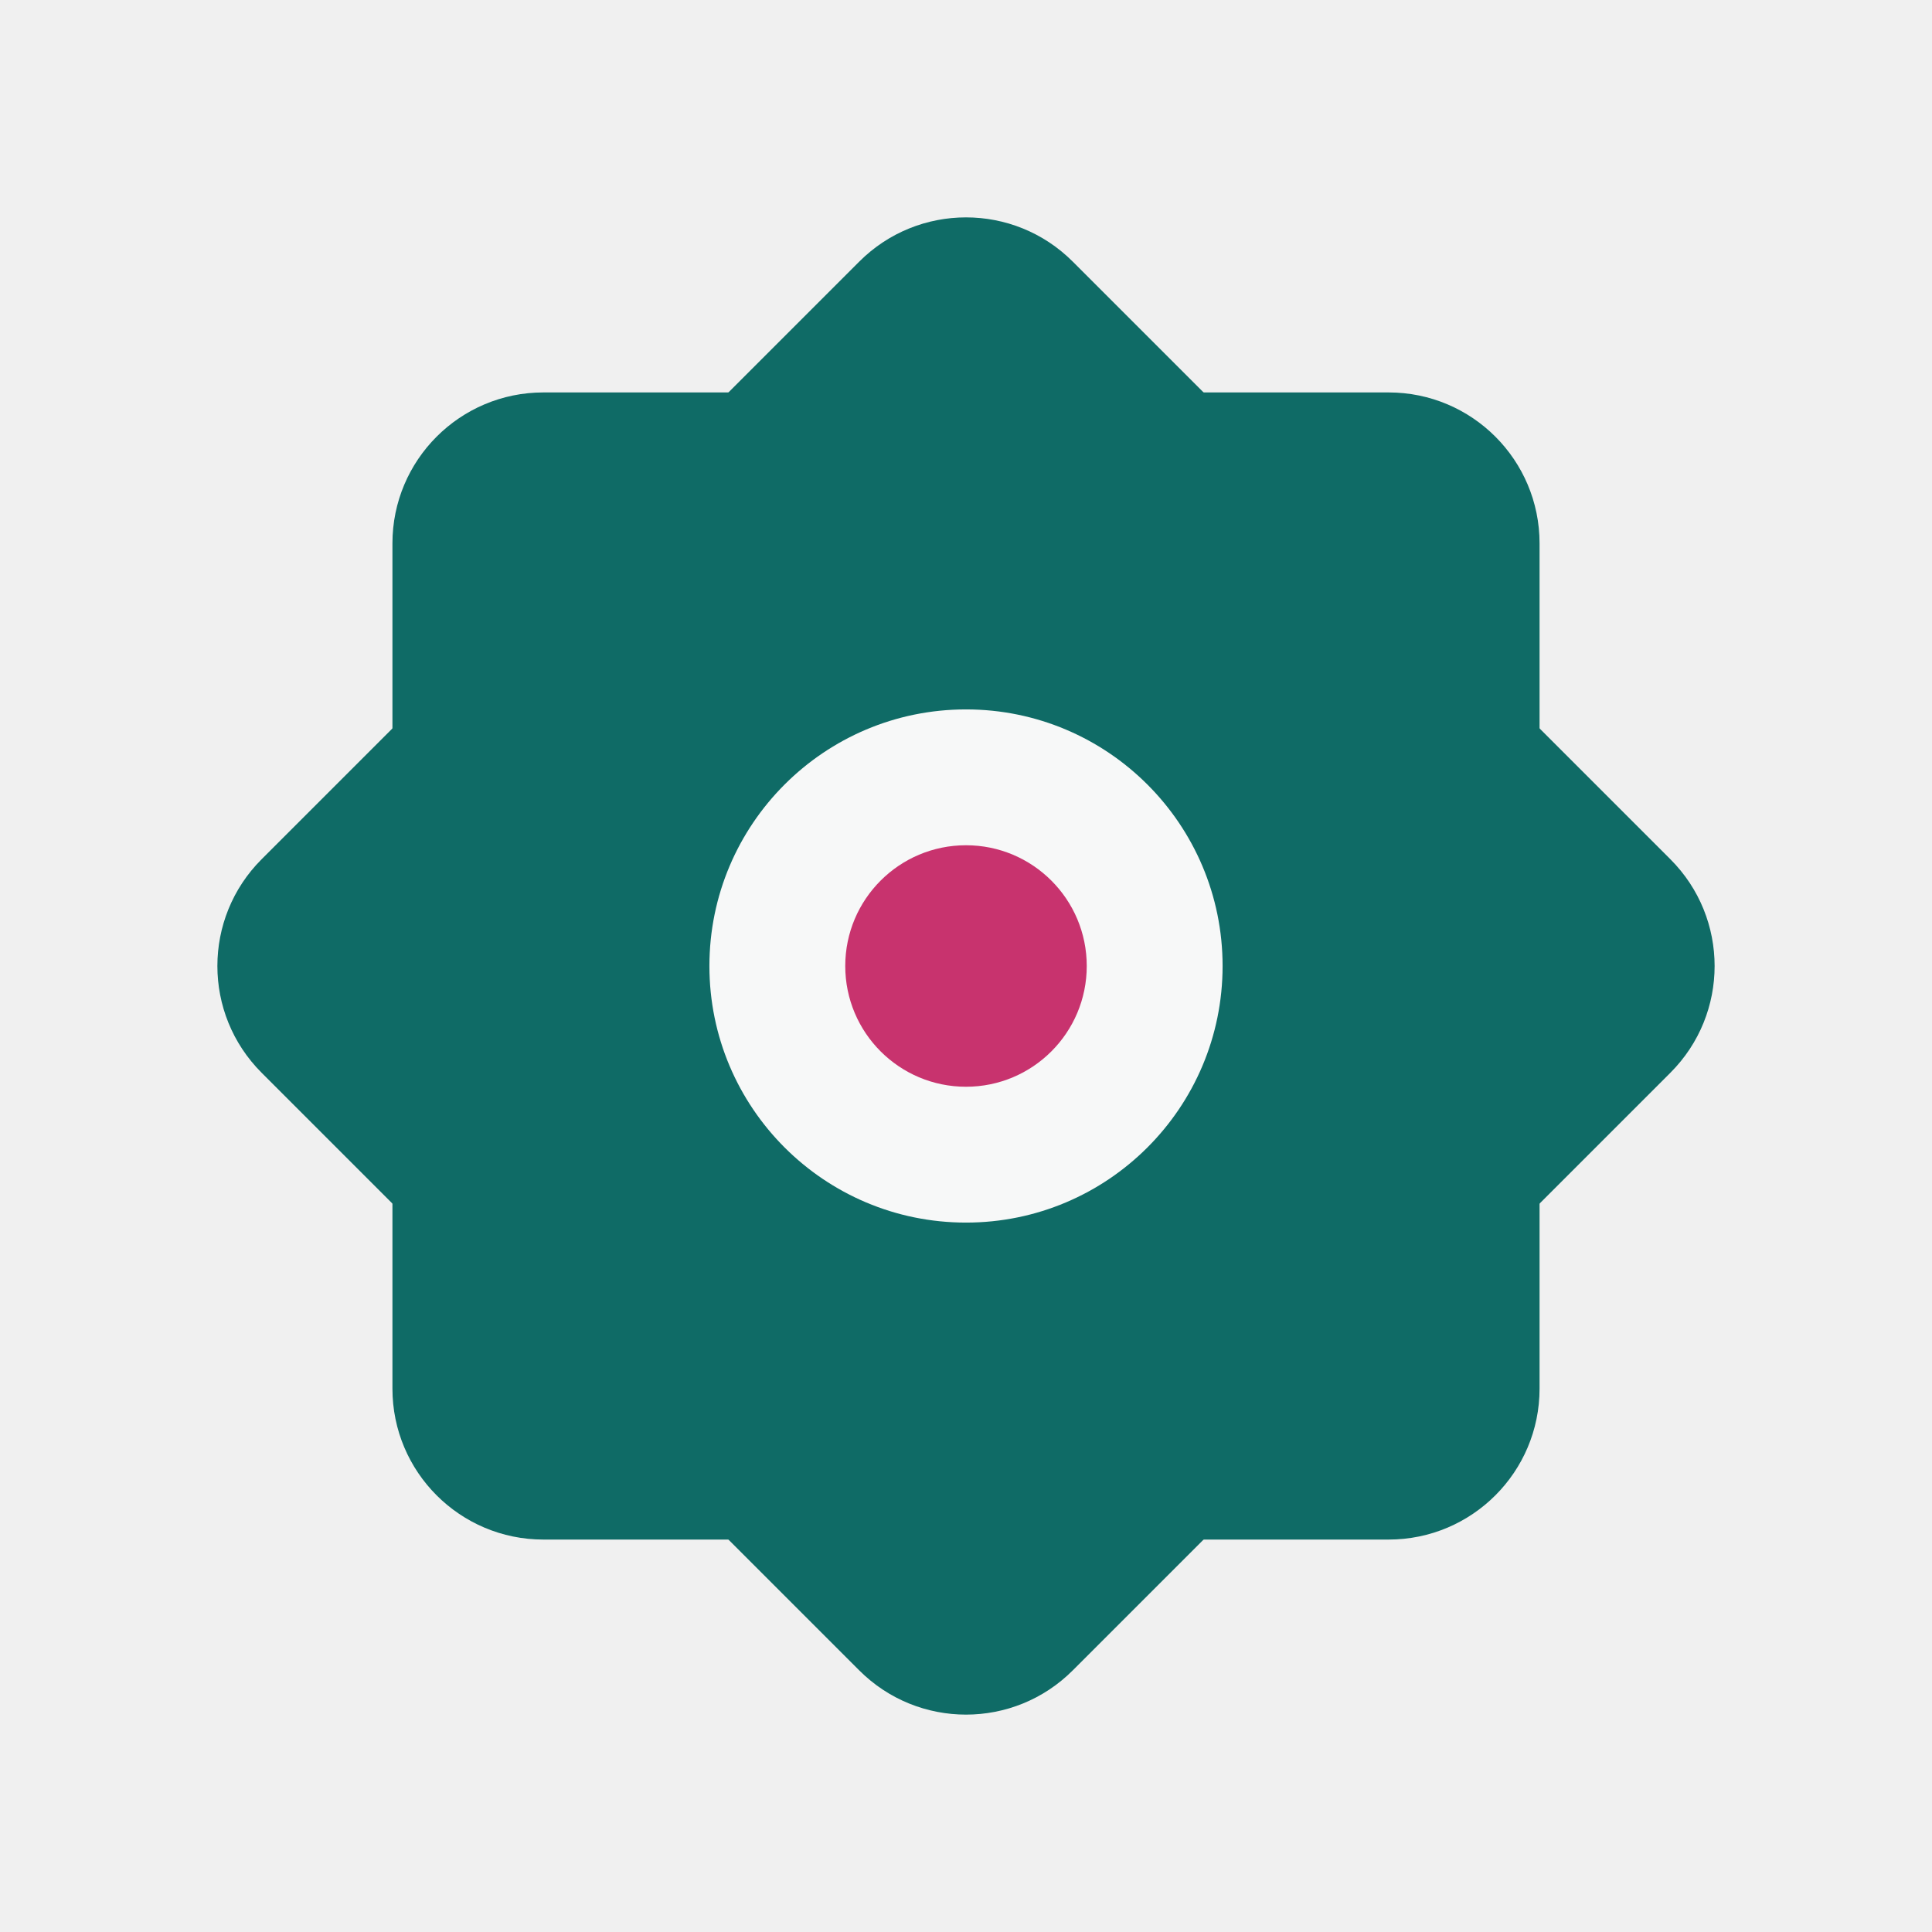
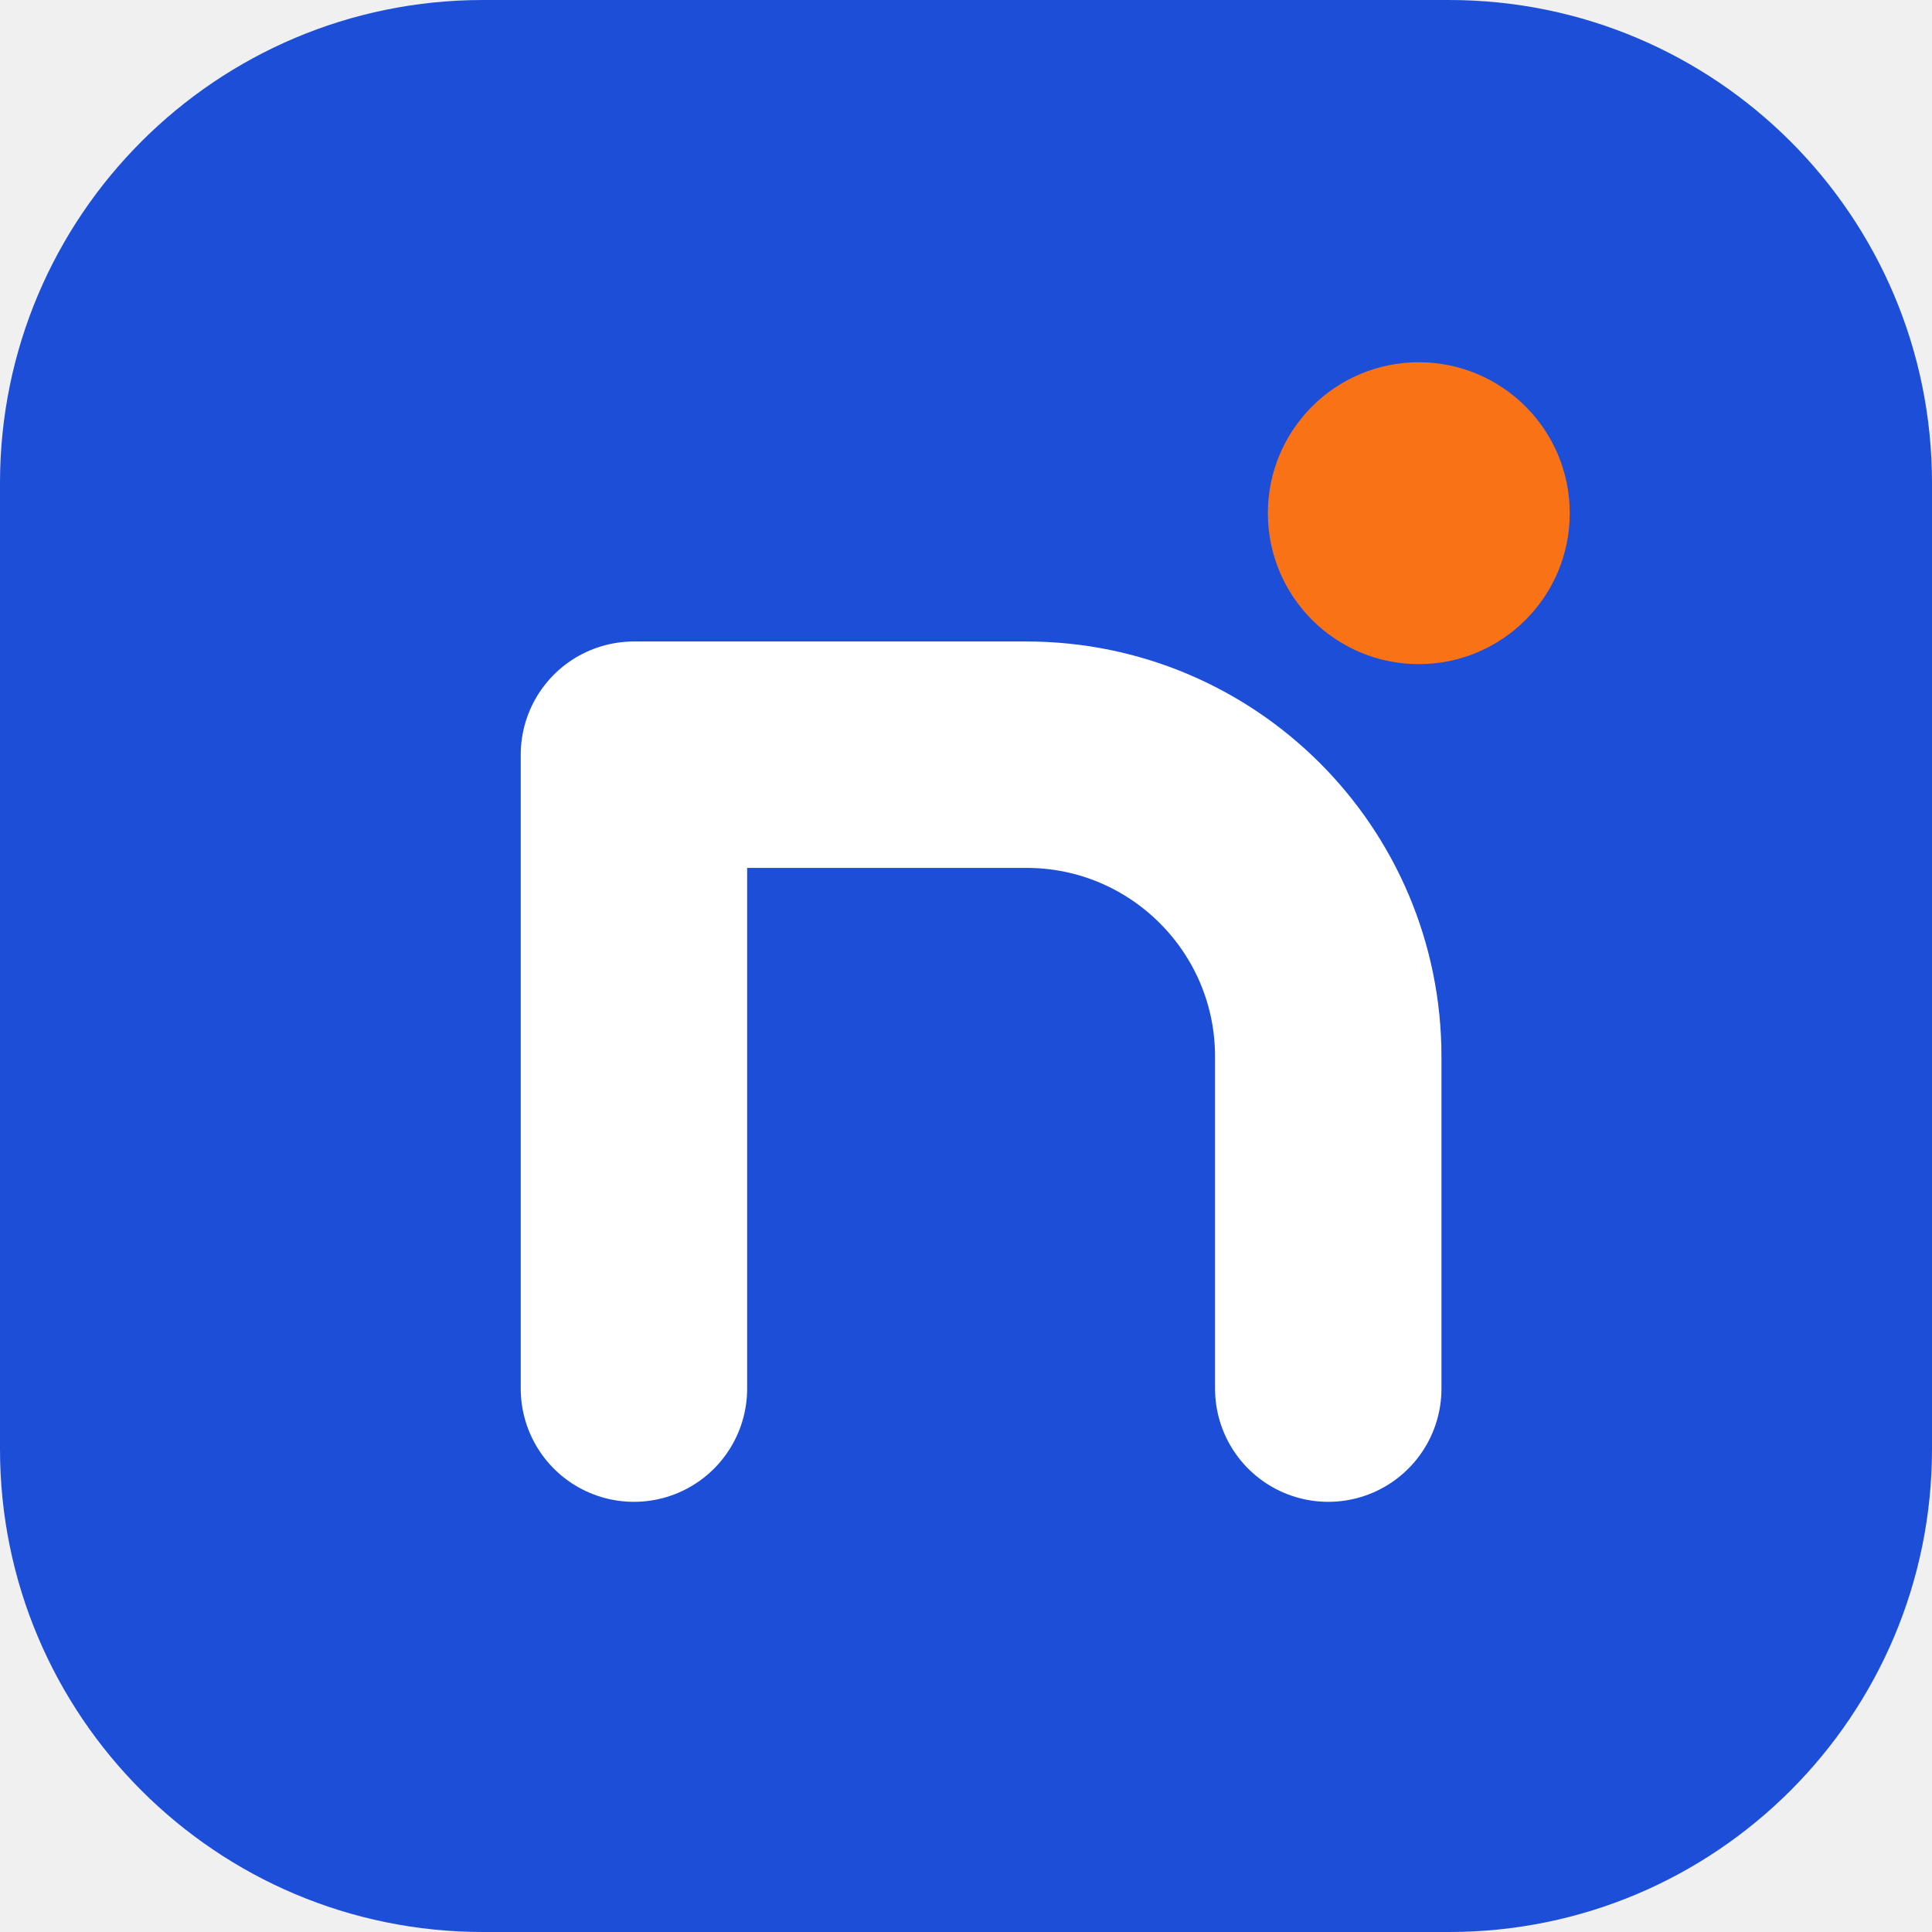
<svg xmlns="http://www.w3.org/2000/svg" viewBox="0 0 64 64">
-   <g transform="translate(32 32)">
-     <rect x="-19" y="-19" width="38" height="38" rx="5" fill="#0f6b66" />
-     <rect x="-19" y="-19" width="38" height="38" rx="5" fill="#0f6b66" transform="rotate(45)" />
-     <circle r="8.5" fill="#f7f8f8" />
-     <circle r="4" fill="#c8336e" />
-   </g>
+   <rect width="64" height="64" rx="16" fill="#1d4ed8" />
+   <path d="M21 46V25h13a10 10 0 0 1 10 10v11" fill="none" stroke="#ffffff" stroke-width="7.5" stroke-linecap="round" stroke-linejoin="round" />
+   <circle cx="47" cy="17" r="5" fill="#f97316" />
</svg>
